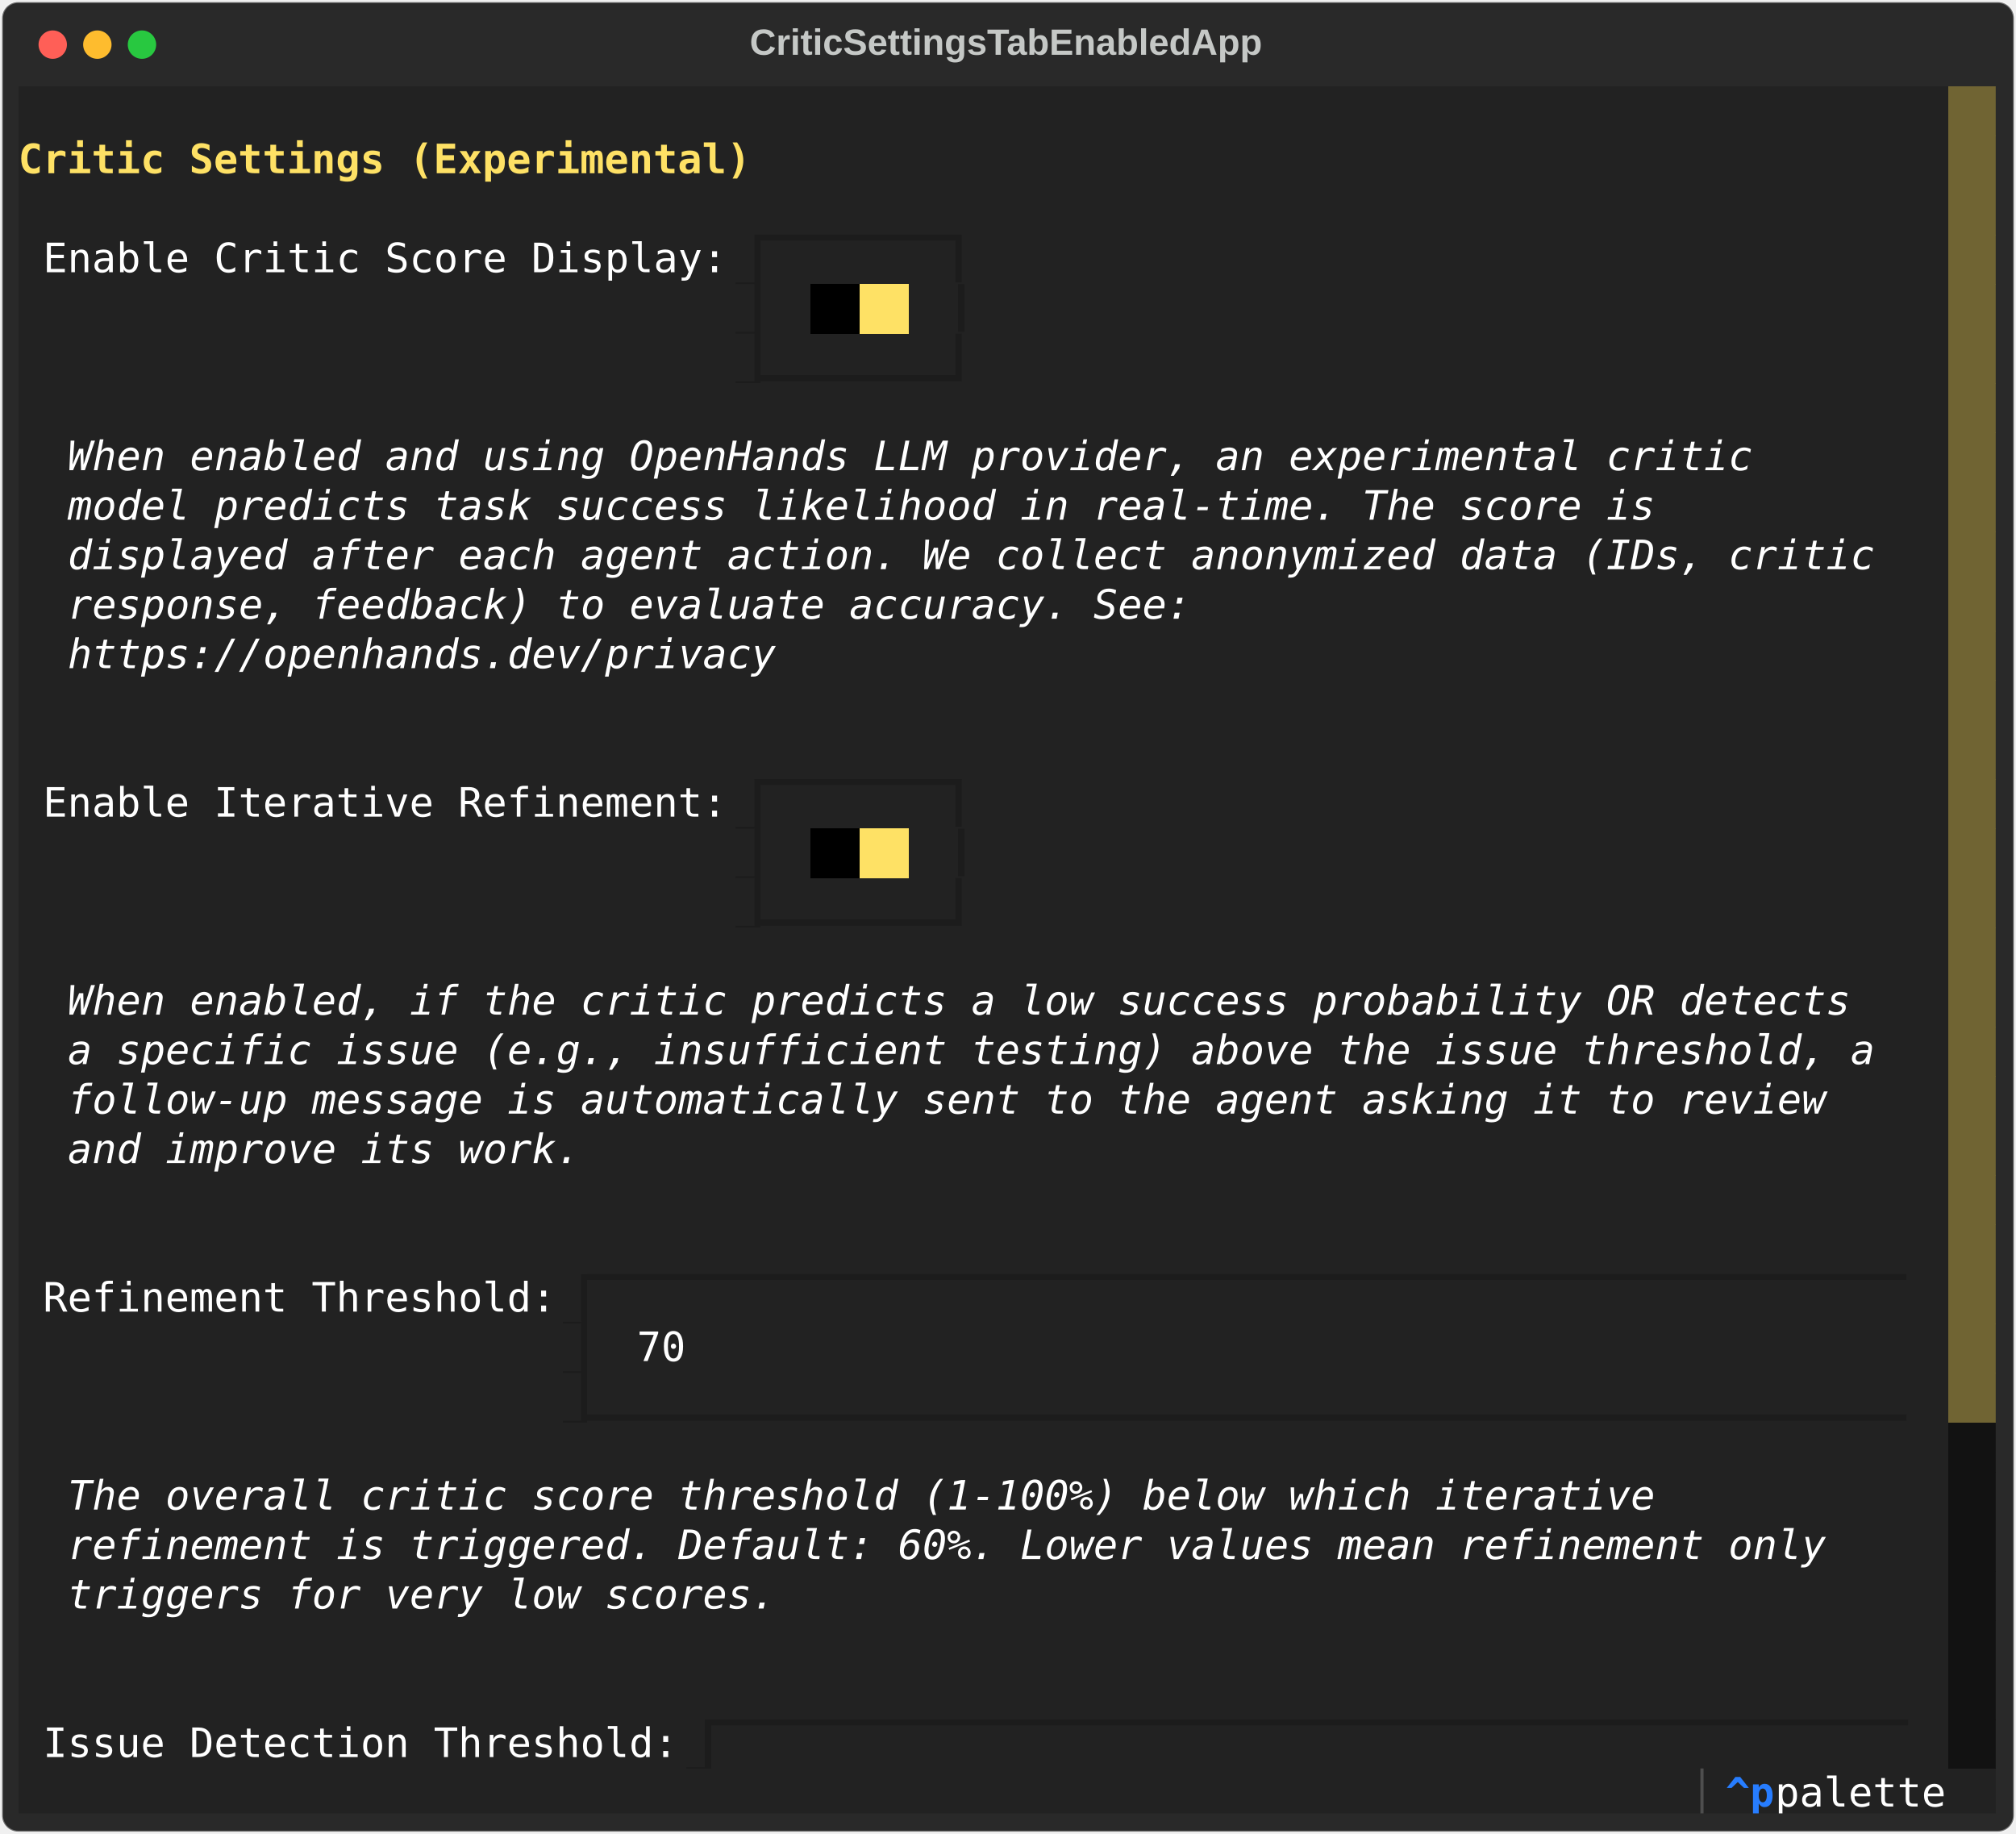
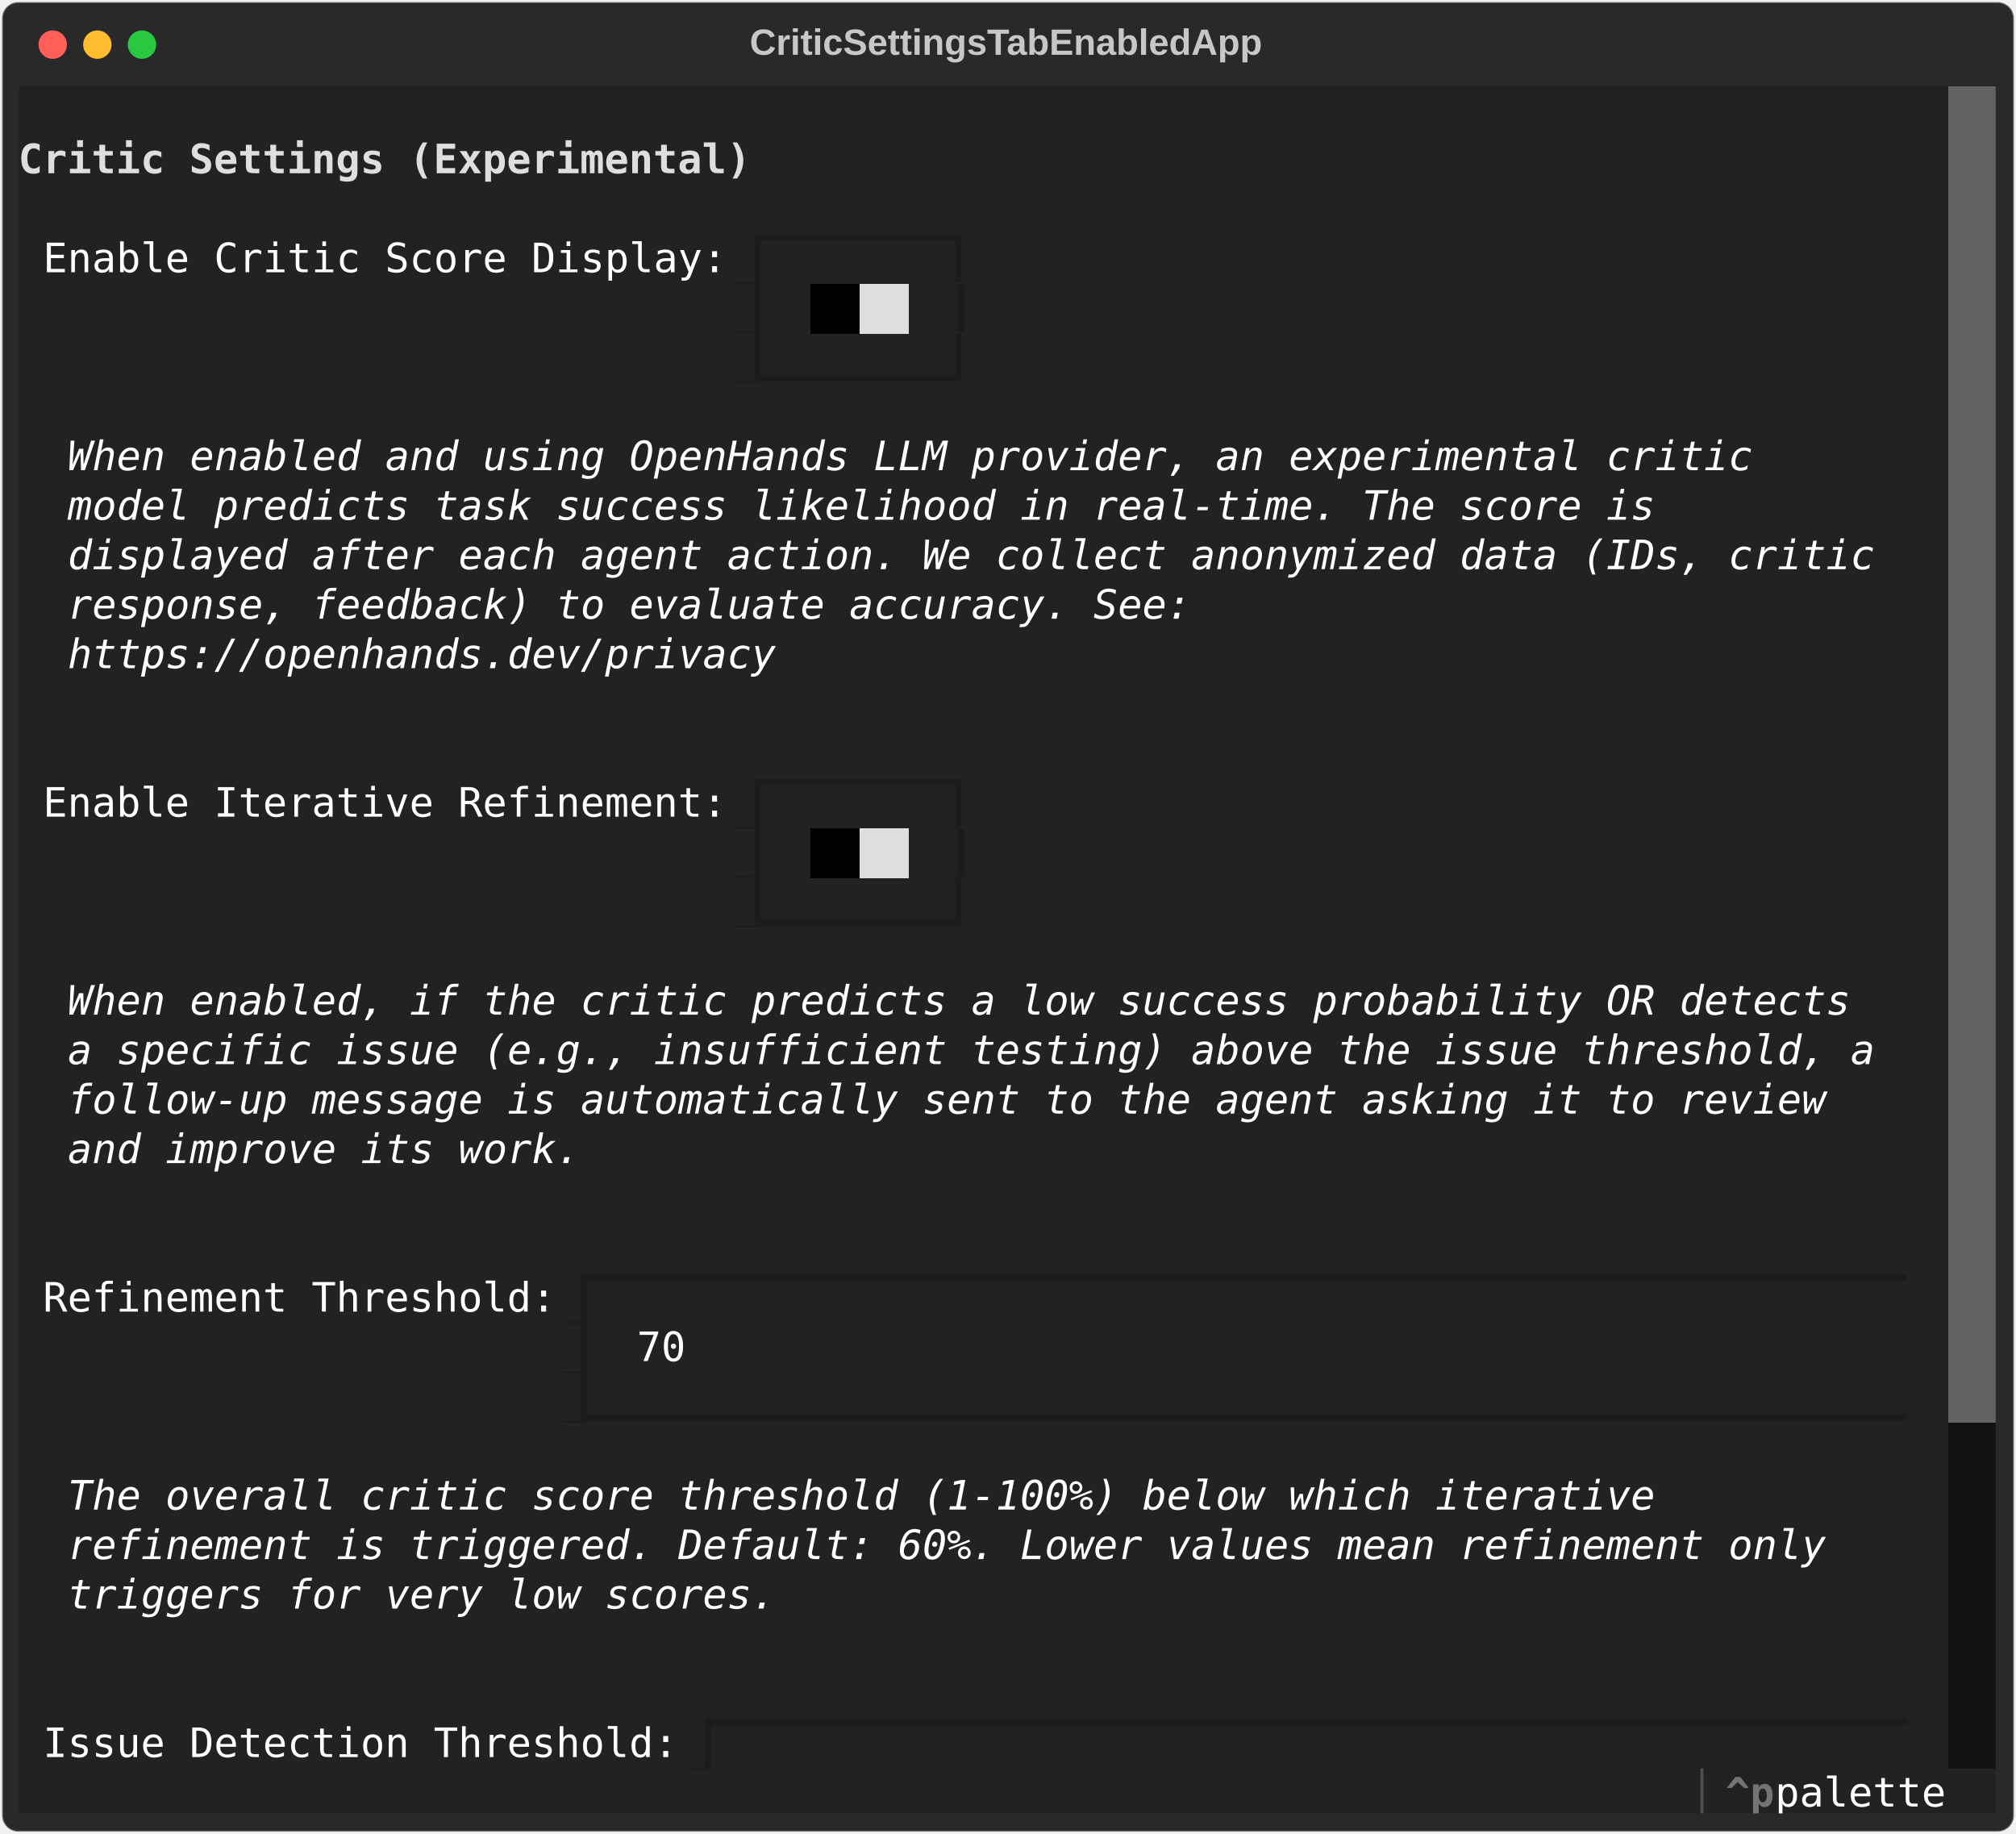
<svg xmlns="http://www.w3.org/2000/svg" class="rich-terminal" viewBox="0 0 994 904.0">
  <style>

    @font-face {
        font-family: "Fira Code";
        src: local("FiraCode-Regular"),
                url("https://cdnjs.cloudflare.com/ajax/libs/firacode/6.2.0/woff2/FiraCode-Regular.woff2") format("woff2"),
                url("https://cdnjs.cloudflare.com/ajax/libs/firacode/6.2.0/woff/FiraCode-Regular.woff") format("woff");
        font-style: normal;
        font-weight: 400;
    }
    @font-face {
        font-family: "Fira Code";
        src: local("FiraCode-Bold"),
                url("https://cdnjs.cloudflare.com/ajax/libs/firacode/6.2.0/woff2/FiraCode-Bold.woff2") format("woff2"),
                url("https://cdnjs.cloudflare.com/ajax/libs/firacode/6.2.0/woff/FiraCode-Bold.woff") format("woff");
        font-style: bold;
        font-weight: 700;
    }

    .terminal-matrix {
        font-family: Fira Code, monospace;
        font-size: 20px;
        line-height: 24.4px;
        font-variant-east-asian: full-width;
    }

    .terminal-title {
        font-size: 18px;
        font-weight: bold;
        font-family: arial;
    }

    .terminal-r1 { fill: #c5c8c6 }
.terminal-r2 { fill: #222222 }
- .terminal-r3 { fill: #fee165;font-weight: bold }
+ .terminal-r3 { fill: #dedede;font-weight: bold }
.terminal-r4 { fill: #ffffff }
.terminal-r5 { fill: #1c1c1c }
.terminal-r6 { fill: #ffffff;font-style: italic; }
.terminal-r7 { fill: #4e4e4e }
- .terminal-r8 { fill: #277dff;font-weight: bold }
+ .terminal-r8 { fill: #747474;font-weight: bold }
    </style>
  <defs>
    <clipPath id="terminal-clip-terminal">
      <rect x="0" y="0" width="975.0" height="853.0" />
    </clipPath>
    <clipPath id="terminal-line-0">
      <rect x="0" y="1.5" width="976" height="24.65" />
    </clipPath>
    <clipPath id="terminal-line-1">
      <rect x="0" y="25.9" width="976" height="24.65" />
    </clipPath>
    <clipPath id="terminal-line-2">
      <rect x="0" y="50.3" width="976" height="24.65" />
    </clipPath>
    <clipPath id="terminal-line-3">
      <rect x="0" y="74.7" width="976" height="24.65" />
    </clipPath>
    <clipPath id="terminal-line-4">
      <rect x="0" y="99.1" width="976" height="24.65" />
    </clipPath>
    <clipPath id="terminal-line-5">
      <rect x="0" y="123.5" width="976" height="24.65" />
    </clipPath>
    <clipPath id="terminal-line-6">
      <rect x="0" y="147.9" width="976" height="24.65" />
    </clipPath>
    <clipPath id="terminal-line-7">
      <rect x="0" y="172.3" width="976" height="24.65" />
    </clipPath>
    <clipPath id="terminal-line-8">
      <rect x="0" y="196.7" width="976" height="24.65" />
    </clipPath>
    <clipPath id="terminal-line-9">
      <rect x="0" y="221.1" width="976" height="24.65" />
    </clipPath>
    <clipPath id="terminal-line-10">
      <rect x="0" y="245.5" width="976" height="24.65" />
    </clipPath>
    <clipPath id="terminal-line-11">
      <rect x="0" y="269.9" width="976" height="24.65" />
    </clipPath>
    <clipPath id="terminal-line-12">
      <rect x="0" y="294.3" width="976" height="24.65" />
    </clipPath>
    <clipPath id="terminal-line-13">
      <rect x="0" y="318.7" width="976" height="24.65" />
    </clipPath>
    <clipPath id="terminal-line-14">
      <rect x="0" y="343.1" width="976" height="24.65" />
    </clipPath>
    <clipPath id="terminal-line-15">
      <rect x="0" y="367.5" width="976" height="24.65" />
    </clipPath>
    <clipPath id="terminal-line-16">
      <rect x="0" y="391.9" width="976" height="24.65" />
    </clipPath>
    <clipPath id="terminal-line-17">
      <rect x="0" y="416.3" width="976" height="24.65" />
    </clipPath>
    <clipPath id="terminal-line-18">
      <rect x="0" y="440.7" width="976" height="24.65" />
    </clipPath>
    <clipPath id="terminal-line-19">
      <rect x="0" y="465.1" width="976" height="24.65" />
    </clipPath>
    <clipPath id="terminal-line-20">
      <rect x="0" y="489.5" width="976" height="24.65" />
    </clipPath>
    <clipPath id="terminal-line-21">
      <rect x="0" y="513.9" width="976" height="24.65" />
    </clipPath>
    <clipPath id="terminal-line-22">
      <rect x="0" y="538.3" width="976" height="24.65" />
    </clipPath>
    <clipPath id="terminal-line-23">
      <rect x="0" y="562.7" width="976" height="24.65" />
    </clipPath>
    <clipPath id="terminal-line-24">
      <rect x="0" y="587.1" width="976" height="24.65" />
    </clipPath>
    <clipPath id="terminal-line-25">
      <rect x="0" y="611.5" width="976" height="24.65" />
    </clipPath>
    <clipPath id="terminal-line-26">
      <rect x="0" y="635.9" width="976" height="24.65" />
    </clipPath>
    <clipPath id="terminal-line-27">
      <rect x="0" y="660.3" width="976" height="24.65" />
    </clipPath>
    <clipPath id="terminal-line-28">
      <rect x="0" y="684.7" width="976" height="24.65" />
    </clipPath>
    <clipPath id="terminal-line-29">
      <rect x="0" y="709.1" width="976" height="24.65" />
    </clipPath>
    <clipPath id="terminal-line-30">
      <rect x="0" y="733.5" width="976" height="24.65" />
    </clipPath>
    <clipPath id="terminal-line-31">
      <rect x="0" y="757.9" width="976" height="24.65" />
    </clipPath>
    <clipPath id="terminal-line-32">
      <rect x="0" y="782.3" width="976" height="24.65" />
    </clipPath>
    <clipPath id="terminal-line-33">
      <rect x="0" y="806.7" width="976" height="24.65" />
    </clipPath>
  </defs>
  <rect fill="#292929" stroke="rgba(255,255,255,0.35)" stroke-width="1" x="1" y="1" width="992" height="902" rx="8" />
  <text class="terminal-title" fill="#c5c8c6" text-anchor="middle" x="496" y="27">CriticSettingsTabEnabledApp</text>
  <g transform="translate(26,22)">
    <circle cx="0" cy="0" r="7" fill="#ff5f57" />
    <circle cx="22" cy="0" r="7" fill="#febc2e" />
    <circle cx="44" cy="0" r="7" fill="#28c840" />
  </g>
  <g transform="translate(9, 41)" clip-path="url(#terminal-clip-terminal)">
    <rect fill="#222222" x="0" y="1.5" width="951.6" height="24.65" shape-rendering="crispEdges" />
-     <rect fill="#706433" x="951.6" y="1.5" width="24.4" height="24.65" shape-rendering="crispEdges" />
+     <rect fill="#636363" x="951.6" y="1.5" width="24.4" height="24.65" shape-rendering="crispEdges" />
    <rect fill="#222222" x="0" y="25.9" width="366" height="24.65" shape-rendering="crispEdges" />
    <rect fill="#222222" x="366" y="25.9" width="585.6" height="24.65" shape-rendering="crispEdges" />
-     <rect fill="#706433" x="951.6" y="25.9" width="24.4" height="24.65" shape-rendering="crispEdges" />
+     <rect fill="#636363" x="951.6" y="25.9" width="24.4" height="24.65" shape-rendering="crispEdges" />
    <rect fill="#222222" x="0" y="50.3" width="951.6" height="24.65" shape-rendering="crispEdges" />
-     <rect fill="#706433" x="951.6" y="50.3" width="24.4" height="24.65" shape-rendering="crispEdges" />
+     <rect fill="#636363" x="951.6" y="50.3" width="24.4" height="24.65" shape-rendering="crispEdges" />
    <rect fill="#222222" x="0" y="74.7" width="12.2" height="24.65" shape-rendering="crispEdges" />
    <rect fill="#222222" x="12.2" y="74.7" width="341.6" height="24.65" shape-rendering="crispEdges" />
    <rect fill="#1c1c1c" x="353.8" y="74.7" width="12.2" height="24.65" shape-rendering="crispEdges" />
    <rect fill="#222222" x="366" y="74.7" width="109.8" height="24.65" shape-rendering="crispEdges" />
    <rect fill="#222222" x="475.8" y="74.7" width="475.8" height="24.65" shape-rendering="crispEdges" />
-     <rect fill="#706433" x="951.6" y="74.7" width="24.4" height="24.65" shape-rendering="crispEdges" />
+     <rect fill="#636363" x="951.6" y="74.7" width="24.4" height="24.65" shape-rendering="crispEdges" />
    <rect fill="#222222" x="0" y="99.1" width="353.8" height="24.65" shape-rendering="crispEdges" />
    <rect fill="#1c1c1c" x="353.8" y="99.1" width="12.2" height="24.65" shape-rendering="crispEdges" />
    <rect fill="#222222" x="366" y="99.1" width="24.4" height="24.65" shape-rendering="crispEdges" />
    <rect fill="#000000" x="390.4" y="99.1" width="24.4" height="24.65" shape-rendering="crispEdges" />
-     <rect fill="#fee165" x="414.8" y="99.1" width="24.4" height="24.65" shape-rendering="crispEdges" />
+     <rect fill="#dedede" x="414.8" y="99.1" width="24.4" height="24.65" shape-rendering="crispEdges" />
    <rect fill="#222222" x="439.2" y="99.1" width="24.4" height="24.65" shape-rendering="crispEdges" />
    <rect fill="#222222" x="463.6" y="99.1" width="12.2" height="24.65" shape-rendering="crispEdges" />
    <rect fill="#222222" x="475.8" y="99.1" width="475.8" height="24.65" shape-rendering="crispEdges" />
-     <rect fill="#706433" x="951.6" y="99.1" width="24.4" height="24.65" shape-rendering="crispEdges" />
+     <rect fill="#636363" x="951.6" y="99.1" width="24.4" height="24.65" shape-rendering="crispEdges" />
    <rect fill="#222222" x="0" y="123.5" width="353.8" height="24.65" shape-rendering="crispEdges" />
    <rect fill="#1c1c1c" x="353.8" y="123.5" width="12.2" height="24.65" shape-rendering="crispEdges" />
    <rect fill="#222222" x="366" y="123.5" width="109.8" height="24.65" shape-rendering="crispEdges" />
    <rect fill="#222222" x="475.8" y="123.5" width="475.8" height="24.65" shape-rendering="crispEdges" />
-     <rect fill="#706433" x="951.6" y="123.5" width="24.4" height="24.65" shape-rendering="crispEdges" />
+     <rect fill="#636363" x="951.6" y="123.5" width="24.4" height="24.65" shape-rendering="crispEdges" />
    <rect fill="#222222" x="0" y="147.9" width="951.6" height="24.65" shape-rendering="crispEdges" />
-     <rect fill="#706433" x="951.6" y="147.9" width="24.4" height="24.65" shape-rendering="crispEdges" />
+     <rect fill="#636363" x="951.6" y="147.9" width="24.4" height="24.65" shape-rendering="crispEdges" />
    <rect fill="#222222" x="0" y="172.3" width="24.4" height="24.65" shape-rendering="crispEdges" />
    <rect fill="#222222" x="24.4" y="172.3" width="841.8" height="24.65" shape-rendering="crispEdges" />
    <rect fill="#222222" x="866.2" y="172.3" width="85.4" height="24.65" shape-rendering="crispEdges" />
-     <rect fill="#706433" x="951.6" y="172.3" width="24.4" height="24.65" shape-rendering="crispEdges" />
+     <rect fill="#636363" x="951.6" y="172.3" width="24.4" height="24.65" shape-rendering="crispEdges" />
    <rect fill="#222222" x="0" y="196.7" width="24.4" height="24.65" shape-rendering="crispEdges" />
    <rect fill="#222222" x="24.4" y="196.7" width="793" height="24.65" shape-rendering="crispEdges" />
    <rect fill="#222222" x="817.4" y="196.7" width="134.2" height="24.65" shape-rendering="crispEdges" />
-     <rect fill="#706433" x="951.6" y="196.7" width="24.4" height="24.65" shape-rendering="crispEdges" />
+     <rect fill="#636363" x="951.6" y="196.7" width="24.4" height="24.65" shape-rendering="crispEdges" />
    <rect fill="#222222" x="0" y="221.1" width="24.4" height="24.65" shape-rendering="crispEdges" />
    <rect fill="#222222" x="24.4" y="221.1" width="902.8" height="24.65" shape-rendering="crispEdges" />
    <rect fill="#222222" x="927.2" y="221.1" width="24.4" height="24.65" shape-rendering="crispEdges" />
-     <rect fill="#706433" x="951.6" y="221.1" width="24.4" height="24.65" shape-rendering="crispEdges" />
+     <rect fill="#636363" x="951.6" y="221.1" width="24.4" height="24.65" shape-rendering="crispEdges" />
    <rect fill="#222222" x="0" y="245.5" width="24.4" height="24.65" shape-rendering="crispEdges" />
    <rect fill="#222222" x="24.4" y="245.5" width="561.2" height="24.65" shape-rendering="crispEdges" />
    <rect fill="#222222" x="585.6" y="245.5" width="366" height="24.65" shape-rendering="crispEdges" />
-     <rect fill="#706433" x="951.6" y="245.5" width="24.4" height="24.65" shape-rendering="crispEdges" />
+     <rect fill="#636363" x="951.6" y="245.5" width="24.4" height="24.65" shape-rendering="crispEdges" />
    <rect fill="#222222" x="0" y="269.9" width="24.4" height="24.65" shape-rendering="crispEdges" />
    <rect fill="#222222" x="24.4" y="269.9" width="353.8" height="24.65" shape-rendering="crispEdges" />
    <rect fill="#222222" x="378.2" y="269.9" width="573.4" height="24.65" shape-rendering="crispEdges" />
-     <rect fill="#706433" x="951.6" y="269.9" width="24.4" height="24.65" shape-rendering="crispEdges" />
+     <rect fill="#636363" x="951.6" y="269.9" width="24.4" height="24.65" shape-rendering="crispEdges" />
    <rect fill="#222222" x="0" y="294.3" width="951.6" height="24.65" shape-rendering="crispEdges" />
-     <rect fill="#706433" x="951.6" y="294.3" width="24.4" height="24.65" shape-rendering="crispEdges" />
+     <rect fill="#636363" x="951.6" y="294.3" width="24.4" height="24.65" shape-rendering="crispEdges" />
    <rect fill="#222222" x="0" y="318.7" width="951.6" height="24.65" shape-rendering="crispEdges" />
-     <rect fill="#706433" x="951.6" y="318.7" width="24.4" height="24.65" shape-rendering="crispEdges" />
+     <rect fill="#636363" x="951.6" y="318.7" width="24.4" height="24.65" shape-rendering="crispEdges" />
    <rect fill="#222222" x="0" y="343.1" width="12.2" height="24.65" shape-rendering="crispEdges" />
    <rect fill="#222222" x="12.2" y="343.1" width="341.6" height="24.65" shape-rendering="crispEdges" />
    <rect fill="#1c1c1c" x="353.8" y="343.1" width="12.2" height="24.65" shape-rendering="crispEdges" />
    <rect fill="#222222" x="366" y="343.1" width="109.8" height="24.65" shape-rendering="crispEdges" />
    <rect fill="#222222" x="475.8" y="343.1" width="475.8" height="24.65" shape-rendering="crispEdges" />
-     <rect fill="#706433" x="951.6" y="343.1" width="24.4" height="24.65" shape-rendering="crispEdges" />
+     <rect fill="#636363" x="951.6" y="343.1" width="24.4" height="24.65" shape-rendering="crispEdges" />
    <rect fill="#222222" x="0" y="367.5" width="353.8" height="24.65" shape-rendering="crispEdges" />
    <rect fill="#1c1c1c" x="353.8" y="367.5" width="12.2" height="24.65" shape-rendering="crispEdges" />
    <rect fill="#222222" x="366" y="367.5" width="24.4" height="24.65" shape-rendering="crispEdges" />
    <rect fill="#000000" x="390.4" y="367.5" width="24.4" height="24.65" shape-rendering="crispEdges" />
-     <rect fill="#fee165" x="414.8" y="367.5" width="24.4" height="24.65" shape-rendering="crispEdges" />
+     <rect fill="#dedede" x="414.8" y="367.5" width="24.4" height="24.65" shape-rendering="crispEdges" />
    <rect fill="#222222" x="439.2" y="367.5" width="24.4" height="24.65" shape-rendering="crispEdges" />
    <rect fill="#222222" x="463.6" y="367.5" width="12.2" height="24.65" shape-rendering="crispEdges" />
    <rect fill="#222222" x="475.8" y="367.5" width="475.8" height="24.65" shape-rendering="crispEdges" />
-     <rect fill="#706433" x="951.6" y="367.5" width="24.4" height="24.65" shape-rendering="crispEdges" />
+     <rect fill="#636363" x="951.6" y="367.5" width="24.4" height="24.65" shape-rendering="crispEdges" />
    <rect fill="#222222" x="0" y="391.9" width="353.8" height="24.65" shape-rendering="crispEdges" />
    <rect fill="#1c1c1c" x="353.8" y="391.9" width="12.2" height="24.65" shape-rendering="crispEdges" />
    <rect fill="#222222" x="366" y="391.9" width="109.8" height="24.65" shape-rendering="crispEdges" />
    <rect fill="#222222" x="475.8" y="391.9" width="475.8" height="24.65" shape-rendering="crispEdges" />
-     <rect fill="#706433" x="951.6" y="391.9" width="24.4" height="24.65" shape-rendering="crispEdges" />
+     <rect fill="#636363" x="951.6" y="391.9" width="24.4" height="24.65" shape-rendering="crispEdges" />
    <rect fill="#222222" x="0" y="416.3" width="951.6" height="24.65" shape-rendering="crispEdges" />
-     <rect fill="#706433" x="951.6" y="416.3" width="24.4" height="24.65" shape-rendering="crispEdges" />
+     <rect fill="#636363" x="951.6" y="416.3" width="24.4" height="24.65" shape-rendering="crispEdges" />
    <rect fill="#222222" x="0" y="440.7" width="24.4" height="24.65" shape-rendering="crispEdges" />
    <rect fill="#222222" x="24.4" y="440.7" width="890.6" height="24.65" shape-rendering="crispEdges" />
    <rect fill="#222222" x="915" y="440.7" width="36.6" height="24.65" shape-rendering="crispEdges" />
-     <rect fill="#706433" x="951.6" y="440.7" width="24.4" height="24.65" shape-rendering="crispEdges" />
+     <rect fill="#636363" x="951.6" y="440.7" width="24.4" height="24.65" shape-rendering="crispEdges" />
    <rect fill="#222222" x="0" y="465.1" width="24.4" height="24.65" shape-rendering="crispEdges" />
    <rect fill="#222222" x="24.4" y="465.1" width="902.8" height="24.65" shape-rendering="crispEdges" />
    <rect fill="#222222" x="927.2" y="465.1" width="24.4" height="24.65" shape-rendering="crispEdges" />
-     <rect fill="#706433" x="951.6" y="465.1" width="24.4" height="24.65" shape-rendering="crispEdges" />
+     <rect fill="#636363" x="951.6" y="465.1" width="24.4" height="24.65" shape-rendering="crispEdges" />
    <rect fill="#222222" x="0" y="489.5" width="24.4" height="24.65" shape-rendering="crispEdges" />
    <rect fill="#222222" x="24.4" y="489.5" width="878.4" height="24.65" shape-rendering="crispEdges" />
    <rect fill="#222222" x="902.8" y="489.5" width="48.8" height="24.65" shape-rendering="crispEdges" />
-     <rect fill="#706433" x="951.6" y="489.5" width="24.4" height="24.65" shape-rendering="crispEdges" />
+     <rect fill="#636363" x="951.6" y="489.5" width="24.4" height="24.65" shape-rendering="crispEdges" />
    <rect fill="#222222" x="0" y="513.9" width="24.4" height="24.65" shape-rendering="crispEdges" />
    <rect fill="#222222" x="24.4" y="513.9" width="256.2" height="24.65" shape-rendering="crispEdges" />
    <rect fill="#222222" x="280.6" y="513.9" width="671" height="24.65" shape-rendering="crispEdges" />
-     <rect fill="#706433" x="951.6" y="513.9" width="24.4" height="24.65" shape-rendering="crispEdges" />
+     <rect fill="#636363" x="951.6" y="513.9" width="24.4" height="24.65" shape-rendering="crispEdges" />
    <rect fill="#222222" x="0" y="538.3" width="951.6" height="24.65" shape-rendering="crispEdges" />
-     <rect fill="#706433" x="951.6" y="538.3" width="24.4" height="24.65" shape-rendering="crispEdges" />
+     <rect fill="#636363" x="951.6" y="538.3" width="24.4" height="24.65" shape-rendering="crispEdges" />
    <rect fill="#222222" x="0" y="562.7" width="951.6" height="24.65" shape-rendering="crispEdges" />
-     <rect fill="#706433" x="951.6" y="562.7" width="24.4" height="24.65" shape-rendering="crispEdges" />
+     <rect fill="#636363" x="951.6" y="562.7" width="24.4" height="24.65" shape-rendering="crispEdges" />
    <rect fill="#222222" x="0" y="587.1" width="12.2" height="24.65" shape-rendering="crispEdges" />
    <rect fill="#222222" x="12.2" y="587.1" width="256.2" height="24.65" shape-rendering="crispEdges" />
    <rect fill="#1c1c1c" x="268.4" y="587.1" width="12.2" height="24.65" shape-rendering="crispEdges" />
    <rect fill="#222222" x="280.6" y="587.1" width="658.8" height="24.65" shape-rendering="crispEdges" />
    <rect fill="#222222" x="939.4" y="587.1" width="12.2" height="24.65" shape-rendering="crispEdges" />
-     <rect fill="#706433" x="951.6" y="587.1" width="24.4" height="24.65" shape-rendering="crispEdges" />
+     <rect fill="#636363" x="951.6" y="587.1" width="24.4" height="24.65" shape-rendering="crispEdges" />
    <rect fill="#222222" x="0" y="611.5" width="268.4" height="24.65" shape-rendering="crispEdges" />
    <rect fill="#1c1c1c" x="268.4" y="611.5" width="12.2" height="24.65" shape-rendering="crispEdges" />
    <rect fill="#222222" x="280.6" y="611.5" width="24.4" height="24.65" shape-rendering="crispEdges" />
    <rect fill="#222222" x="305" y="611.5" width="634.4" height="24.65" shape-rendering="crispEdges" />
    <rect fill="#222222" x="939.4" y="611.5" width="12.2" height="24.65" shape-rendering="crispEdges" />
-     <rect fill="#706433" x="951.6" y="611.5" width="24.4" height="24.65" shape-rendering="crispEdges" />
+     <rect fill="#636363" x="951.6" y="611.5" width="24.4" height="24.65" shape-rendering="crispEdges" />
    <rect fill="#222222" x="0" y="635.9" width="268.4" height="24.65" shape-rendering="crispEdges" />
    <rect fill="#1c1c1c" x="268.4" y="635.9" width="12.2" height="24.65" shape-rendering="crispEdges" />
    <rect fill="#222222" x="280.6" y="635.9" width="658.8" height="24.65" shape-rendering="crispEdges" />
    <rect fill="#222222" x="939.4" y="635.9" width="12.2" height="24.65" shape-rendering="crispEdges" />
-     <rect fill="#706433" x="951.6" y="635.9" width="24.4" height="24.65" shape-rendering="crispEdges" />
+     <rect fill="#636363" x="951.6" y="635.9" width="24.4" height="24.65" shape-rendering="crispEdges" />
    <rect fill="#222222" x="0" y="660.3" width="951.6" height="24.65" shape-rendering="crispEdges" />
    <rect fill="#121212" x="951.6" y="660.3" width="24.4" height="24.65" shape-rendering="crispEdges" />
    <rect fill="#222222" x="0" y="684.7" width="24.4" height="24.65" shape-rendering="crispEdges" />
    <rect fill="#222222" x="24.4" y="684.7" width="793" height="24.65" shape-rendering="crispEdges" />
    <rect fill="#222222" x="817.4" y="684.7" width="134.2" height="24.65" shape-rendering="crispEdges" />
    <rect fill="#121212" x="951.6" y="684.7" width="24.4" height="24.65" shape-rendering="crispEdges" />
    <rect fill="#222222" x="0" y="709.1" width="24.4" height="24.65" shape-rendering="crispEdges" />
    <rect fill="#222222" x="24.4" y="709.1" width="878.4" height="24.65" shape-rendering="crispEdges" />
    <rect fill="#222222" x="902.8" y="709.1" width="48.8" height="24.65" shape-rendering="crispEdges" />
    <rect fill="#121212" x="951.6" y="709.1" width="24.4" height="24.65" shape-rendering="crispEdges" />
    <rect fill="#222222" x="0" y="733.5" width="24.4" height="24.65" shape-rendering="crispEdges" />
    <rect fill="#222222" x="24.4" y="733.5" width="353.8" height="24.65" shape-rendering="crispEdges" />
    <rect fill="#222222" x="378.2" y="733.5" width="573.4" height="24.65" shape-rendering="crispEdges" />
    <rect fill="#121212" x="951.6" y="733.5" width="24.4" height="24.65" shape-rendering="crispEdges" />
    <rect fill="#222222" x="0" y="757.9" width="951.6" height="24.65" shape-rendering="crispEdges" />
    <rect fill="#121212" x="951.6" y="757.9" width="24.4" height="24.65" shape-rendering="crispEdges" />
    <rect fill="#222222" x="0" y="782.3" width="951.6" height="24.65" shape-rendering="crispEdges" />
    <rect fill="#121212" x="951.6" y="782.3" width="24.4" height="24.65" shape-rendering="crispEdges" />
    <rect fill="#222222" x="0" y="806.7" width="12.2" height="24.65" shape-rendering="crispEdges" />
    <rect fill="#222222" x="12.2" y="806.7" width="317.2" height="24.65" shape-rendering="crispEdges" />
    <rect fill="#1c1c1c" x="329.4" y="806.7" width="12.2" height="24.65" shape-rendering="crispEdges" />
    <rect fill="#222222" x="341.6" y="806.7" width="597.8" height="24.65" shape-rendering="crispEdges" />
    <rect fill="#222222" x="939.4" y="806.7" width="12.2" height="24.65" shape-rendering="crispEdges" />
    <rect fill="#121212" x="951.6" y="806.7" width="24.4" height="24.65" shape-rendering="crispEdges" />
    <rect fill="#222222" x="0" y="831.1" width="829.6" height="24.65" shape-rendering="crispEdges" />
    <rect fill="#222222" x="829.6" y="831.1" width="12.2" height="24.65" shape-rendering="crispEdges" />
    <rect fill="#222222" x="841.8" y="831.1" width="24.4" height="24.65" shape-rendering="crispEdges" />
    <rect fill="#222222" x="866.2" y="831.1" width="97.6" height="24.65" shape-rendering="crispEdges" />
    <rect fill="#222222" x="963.8" y="831.1" width="12.2" height="24.65" shape-rendering="crispEdges" />
    <g class="terminal-matrix">
      <text class="terminal-r1" x="976" y="20" textLength="12.2" clip-path="url(#terminal-line-0)">
</text>
      <text class="terminal-r3" x="0" y="44.4" textLength="366" clip-path="url(#terminal-line-1)">Critic Settings (Experimental)</text>
      <text class="terminal-r1" x="976" y="44.4" textLength="12.2" clip-path="url(#terminal-line-1)">
</text>
      <text class="terminal-r1" x="976" y="68.8" textLength="12.2" clip-path="url(#terminal-line-2)">
</text>
      <text class="terminal-r4" x="12.2" y="93.2" textLength="341.6" clip-path="url(#terminal-line-3)">Enable Critic Score Display:</text>
      <text class="terminal-r2" x="353.8" y="93.2" textLength="12.2" clip-path="url(#terminal-line-3)">▊</text>
      <text class="terminal-r5" x="366" y="93.2" textLength="109.8" clip-path="url(#terminal-line-3)">▔▔▔▔▔▔▔▔▎</text>
      <text class="terminal-r1" x="976" y="93.2" textLength="12.2" clip-path="url(#terminal-line-3)">
</text>
      <text class="terminal-r2" x="353.8" y="117.6" textLength="12.2" clip-path="url(#terminal-line-4)">▊</text>
      <text class="terminal-r5" x="463.6" y="117.6" textLength="12.2" clip-path="url(#terminal-line-4)">▎</text>
      <text class="terminal-r1" x="976" y="117.6" textLength="12.2" clip-path="url(#terminal-line-4)">
</text>
      <text class="terminal-r2" x="353.8" y="142" textLength="12.2" clip-path="url(#terminal-line-5)">▊</text>
      <text class="terminal-r5" x="366" y="142" textLength="109.8" clip-path="url(#terminal-line-5)">▁▁▁▁▁▁▁▁▎</text>
      <text class="terminal-r1" x="976" y="142" textLength="12.2" clip-path="url(#terminal-line-5)">
</text>
      <text class="terminal-r1" x="976" y="166.4" textLength="12.2" clip-path="url(#terminal-line-6)">
</text>
      <text class="terminal-r6" x="24.4" y="190.8" textLength="841.8" clip-path="url(#terminal-line-7)">When enabled and using OpenHands LLM provider, an experimental critic</text>
      <text class="terminal-r1" x="976" y="190.8" textLength="12.2" clip-path="url(#terminal-line-7)">
</text>
      <text class="terminal-r6" x="24.4" y="215.2" textLength="793" clip-path="url(#terminal-line-8)">model predicts task success likelihood in real-time. The score is</text>
      <text class="terminal-r1" x="976" y="215.2" textLength="12.2" clip-path="url(#terminal-line-8)">
</text>
      <text class="terminal-r6" x="24.4" y="239.6" textLength="902.8" clip-path="url(#terminal-line-9)">displayed after each agent action. We collect anonymized data (IDs, critic</text>
      <text class="terminal-r1" x="976" y="239.6" textLength="12.2" clip-path="url(#terminal-line-9)">
</text>
      <text class="terminal-r6" x="24.4" y="264" textLength="561.2" clip-path="url(#terminal-line-10)">response, feedback) to evaluate accuracy. See:</text>
      <text class="terminal-r1" x="976" y="264" textLength="12.2" clip-path="url(#terminal-line-10)">
</text>
      <text class="terminal-r6" x="24.4" y="288.4" textLength="353.8" clip-path="url(#terminal-line-11)">https://openhands.dev/privacy</text>
      <text class="terminal-r1" x="976" y="288.4" textLength="12.2" clip-path="url(#terminal-line-11)">
</text>
      <text class="terminal-r1" x="976" y="312.8" textLength="12.2" clip-path="url(#terminal-line-12)">
</text>
      <text class="terminal-r1" x="976" y="337.2" textLength="12.2" clip-path="url(#terminal-line-13)">
</text>
      <text class="terminal-r4" x="12.2" y="361.6" textLength="341.6" clip-path="url(#terminal-line-14)">Enable Iterative Refinement:</text>
      <text class="terminal-r2" x="353.8" y="361.6" textLength="12.2" clip-path="url(#terminal-line-14)">▊</text>
      <text class="terminal-r5" x="366" y="361.6" textLength="109.8" clip-path="url(#terminal-line-14)">▔▔▔▔▔▔▔▔▎</text>
      <text class="terminal-r1" x="976" y="361.6" textLength="12.2" clip-path="url(#terminal-line-14)">
</text>
      <text class="terminal-r2" x="353.8" y="386" textLength="12.2" clip-path="url(#terminal-line-15)">▊</text>
      <text class="terminal-r5" x="463.6" y="386" textLength="12.2" clip-path="url(#terminal-line-15)">▎</text>
      <text class="terminal-r1" x="976" y="386" textLength="12.2" clip-path="url(#terminal-line-15)">
</text>
      <text class="terminal-r2" x="353.8" y="410.4" textLength="12.2" clip-path="url(#terminal-line-16)">▊</text>
      <text class="terminal-r5" x="366" y="410.4" textLength="109.8" clip-path="url(#terminal-line-16)">▁▁▁▁▁▁▁▁▎</text>
      <text class="terminal-r1" x="976" y="410.4" textLength="12.2" clip-path="url(#terminal-line-16)">
</text>
      <text class="terminal-r1" x="976" y="434.8" textLength="12.2" clip-path="url(#terminal-line-17)">
</text>
      <text class="terminal-r6" x="24.4" y="459.2" textLength="890.6" clip-path="url(#terminal-line-18)">When enabled, if the critic predicts a low success probability OR detects</text>
      <text class="terminal-r1" x="976" y="459.2" textLength="12.2" clip-path="url(#terminal-line-18)">
</text>
      <text class="terminal-r6" x="24.4" y="483.6" textLength="902.8" clip-path="url(#terminal-line-19)">a specific issue (e.g., insufficient testing) above the issue threshold, a</text>
      <text class="terminal-r1" x="976" y="483.6" textLength="12.2" clip-path="url(#terminal-line-19)">
</text>
      <text class="terminal-r6" x="24.4" y="508" textLength="878.4" clip-path="url(#terminal-line-20)">follow-up message is automatically sent to the agent asking it to review</text>
      <text class="terminal-r1" x="976" y="508" textLength="12.2" clip-path="url(#terminal-line-20)">
</text>
      <text class="terminal-r6" x="24.4" y="532.4" textLength="256.2" clip-path="url(#terminal-line-21)">and improve its work.</text>
      <text class="terminal-r1" x="976" y="532.4" textLength="12.2" clip-path="url(#terminal-line-21)">
</text>
      <text class="terminal-r1" x="976" y="556.8" textLength="12.2" clip-path="url(#terminal-line-22)">
</text>
      <text class="terminal-r1" x="976" y="581.2" textLength="12.2" clip-path="url(#terminal-line-23)">
</text>
      <text class="terminal-r4" x="12.2" y="605.6" textLength="256.2" clip-path="url(#terminal-line-24)">Refinement Threshold:</text>
      <text class="terminal-r2" x="268.4" y="605.6" textLength="12.2" clip-path="url(#terminal-line-24)">▊</text>
      <text class="terminal-r5" x="280.6" y="605.6" textLength="658.8" clip-path="url(#terminal-line-24)">▔▔▔▔▔▔▔▔▔▔▔▔▔▔▔▔▔▔▔▔▔▔▔▔▔▔▔▔▔▔▔▔▔▔▔▔▔▔▔▔▔▔▔▔▔▔▔▔▔▔▔▔▔▔</text>
      <text class="terminal-r1" x="976" y="605.6" textLength="12.2" clip-path="url(#terminal-line-24)">
</text>
      <text class="terminal-r2" x="268.4" y="630" textLength="12.2" clip-path="url(#terminal-line-25)">▊</text>
      <text class="terminal-r4" x="305" y="630" textLength="634.4" clip-path="url(#terminal-line-25)">70                                                  </text>
      <text class="terminal-r1" x="976" y="630" textLength="12.2" clip-path="url(#terminal-line-25)">
</text>
      <text class="terminal-r2" x="268.4" y="654.4" textLength="12.2" clip-path="url(#terminal-line-26)">▊</text>
      <text class="terminal-r5" x="280.6" y="654.4" textLength="658.8" clip-path="url(#terminal-line-26)">▁▁▁▁▁▁▁▁▁▁▁▁▁▁▁▁▁▁▁▁▁▁▁▁▁▁▁▁▁▁▁▁▁▁▁▁▁▁▁▁▁▁▁▁▁▁▁▁▁▁▁▁▁▁</text>
      <text class="terminal-r1" x="976" y="654.4" textLength="12.2" clip-path="url(#terminal-line-26)">
</text>
      <text class="terminal-r1" x="976" y="678.8" textLength="12.2" clip-path="url(#terminal-line-27)">
</text>
      <text class="terminal-r6" x="24.4" y="703.2" textLength="793" clip-path="url(#terminal-line-28)">The overall critic score threshold (1-100%) below which iterative</text>
      <text class="terminal-r1" x="976" y="703.2" textLength="12.2" clip-path="url(#terminal-line-28)">
</text>
      <text class="terminal-r6" x="24.4" y="727.6" textLength="878.4" clip-path="url(#terminal-line-29)">refinement is triggered. Default: 60%. Lower values mean refinement only</text>
      <text class="terminal-r1" x="976" y="727.6" textLength="12.2" clip-path="url(#terminal-line-29)">
</text>
      <text class="terminal-r6" x="24.4" y="752" textLength="353.8" clip-path="url(#terminal-line-30)">triggers for very low scores.</text>
      <text class="terminal-r1" x="976" y="752" textLength="12.2" clip-path="url(#terminal-line-30)">
</text>
      <text class="terminal-r1" x="976" y="776.4" textLength="12.2" clip-path="url(#terminal-line-31)">
</text>
      <text class="terminal-r1" x="976" y="800.8" textLength="12.2" clip-path="url(#terminal-line-32)">
</text>
      <text class="terminal-r4" x="12.2" y="825.2" textLength="317.2" clip-path="url(#terminal-line-33)">Issue Detection Threshold:</text>
      <text class="terminal-r2" x="329.4" y="825.2" textLength="12.2" clip-path="url(#terminal-line-33)">▊</text>
      <text class="terminal-r5" x="341.6" y="825.2" textLength="597.8" clip-path="url(#terminal-line-33)">▔▔▔▔▔▔▔▔▔▔▔▔▔▔▔▔▔▔▔▔▔▔▔▔▔▔▔▔▔▔▔▔▔▔▔▔▔▔▔▔▔▔▔▔▔▔▔▔▔</text>
      <text class="terminal-r1" x="976" y="825.2" textLength="12.2" clip-path="url(#terminal-line-33)">
</text>
      <text class="terminal-r7" x="829.6" y="849.6" textLength="12.2" clip-path="url(#terminal-line-34)">▏</text>
      <text class="terminal-r8" x="841.8" y="849.6" textLength="24.4" clip-path="url(#terminal-line-34)">^p</text>
      <text class="terminal-r4" x="866.2" y="849.6" textLength="97.6" clip-path="url(#terminal-line-34)"> palette</text>
    </g>
  </g>
</svg>
